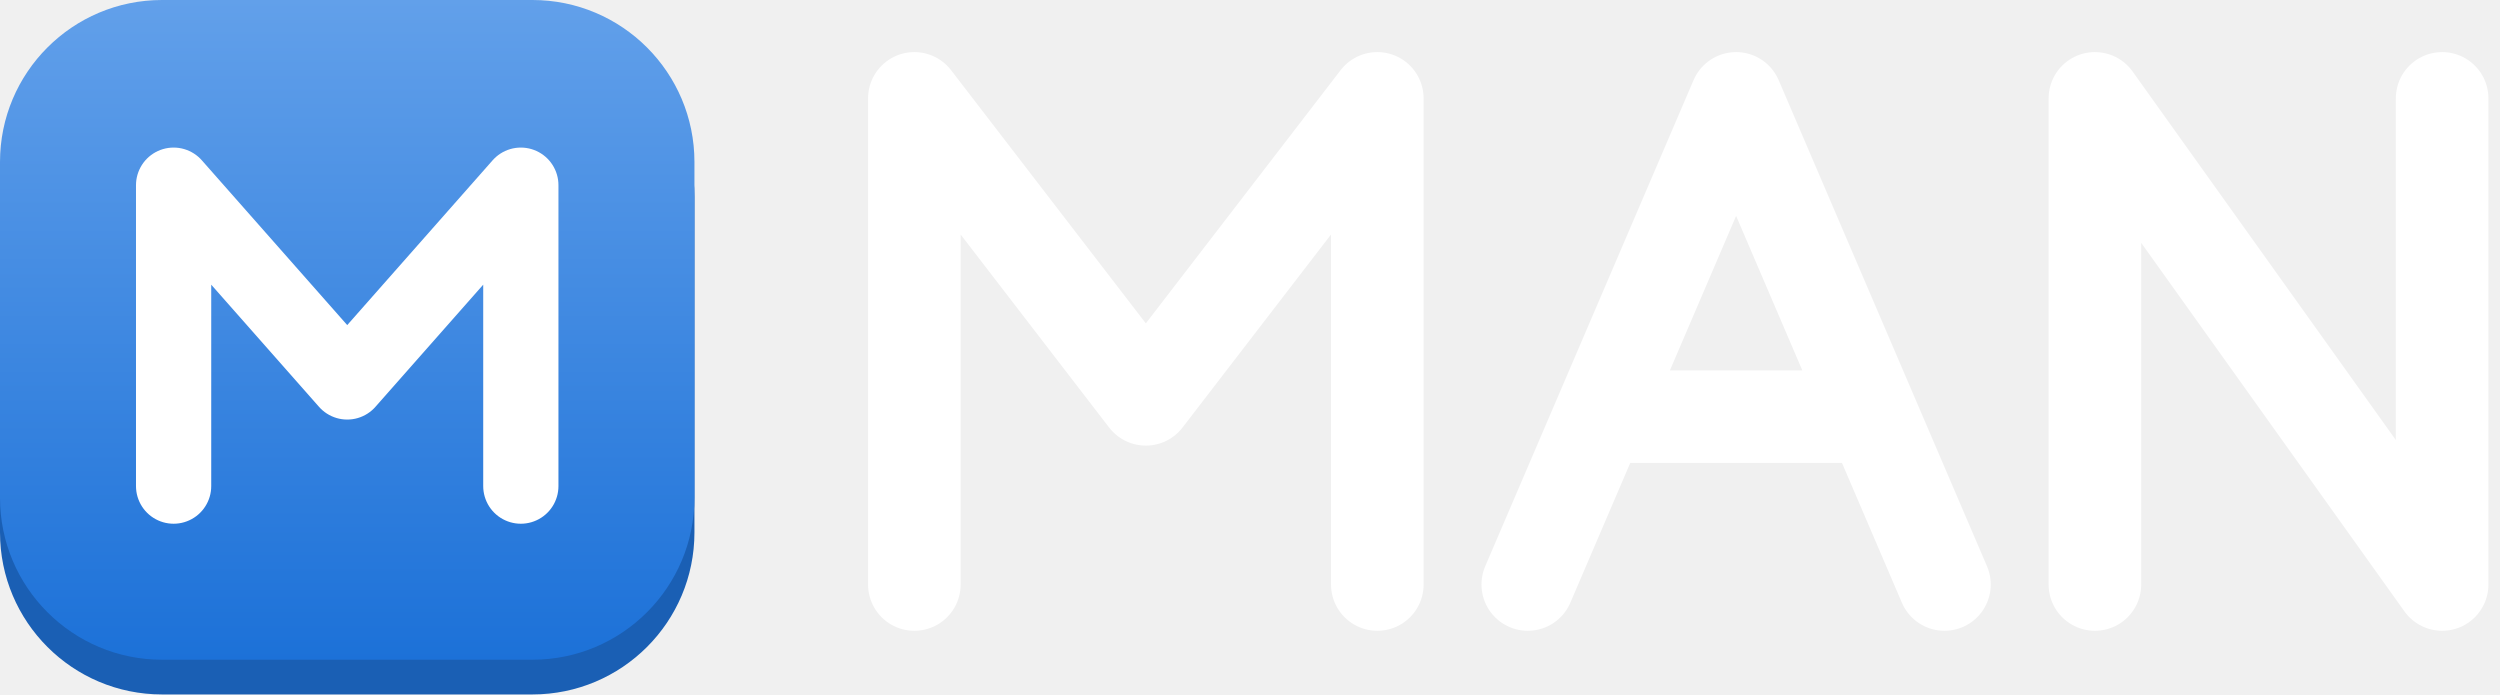
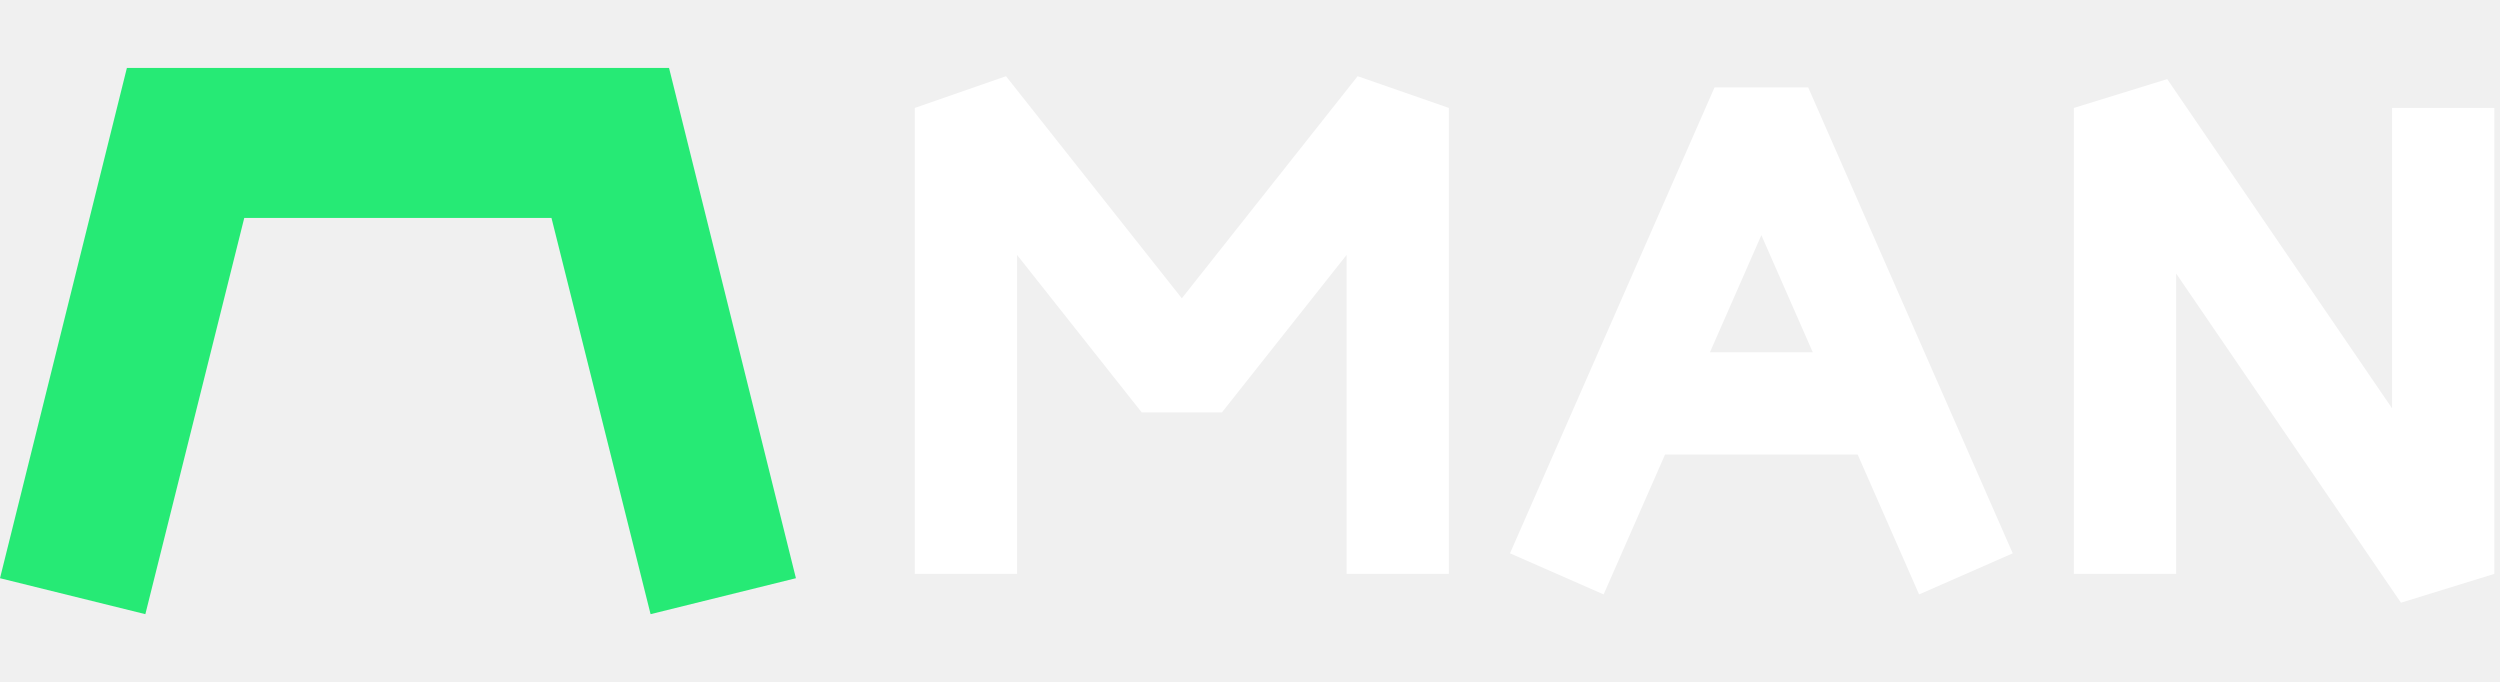
- <svg xmlns="http://www.w3.org/2000/svg" width="432" height="120" viewBox="0 0 432 120">
-   <defs>
-     <linearGradient id="t" x1="0" y1="0" x2="0" y2="1">
-       <stop offset="0" stop-color="#62a0ea" />
-       <stop offset="1" stop-color="#1c71d8" />
-     </linearGradient>
-   </defs>
-   <rect x="0" y="6" width="120" height="114" rx="28" fill="#1a5fb4" />
-   <rect x="0" y="0" width="120" height="114" rx="28" fill="url(#t)" />
-   <path d="M30 84 V32 L60 66 L90 32 V84" fill="none" stroke="#fff" stroke-width="13" stroke-linecap="round" stroke-linejoin="round" />
-   <g transform="translate(150,9)" fill="none" stroke="#ffffff" stroke-width="16" stroke-linecap="round" stroke-linejoin="round">
-     <path d="M8 92 V8 L48 60 L88 8 V92" />
-     <path d="M114 92 L150 8 L186 92 M127 63 H173" />
-     <path d="M212 92 V8 L272 92 V8" />
+ <svg xmlns="http://www.w3.org/2000/svg" width="440" height="120" viewBox="0 0 440 120">
+   <g transform="translate(0 -10) scale(0.0342)">
+     <path d="M653 642 H3443 L4096 3268 L3348 3453 L2838 1414 H1257 L748 3453 L0 3268 Z" fill="#26ea75" />
+   </g>
+   <g transform="translate(160 9)" fill="none" stroke="#ffffff" stroke-width="18" stroke-linecap="butt" stroke-linejoin="bevel">
+     <path d="M10 92 V10 L48 58 L86 10 V92" />
+     <path d="M114 92 L150 10 L186 92 M128 62 H172" />
+     <path d="M214 92 V10 L270 92 V10" />
  </g>
</svg>
